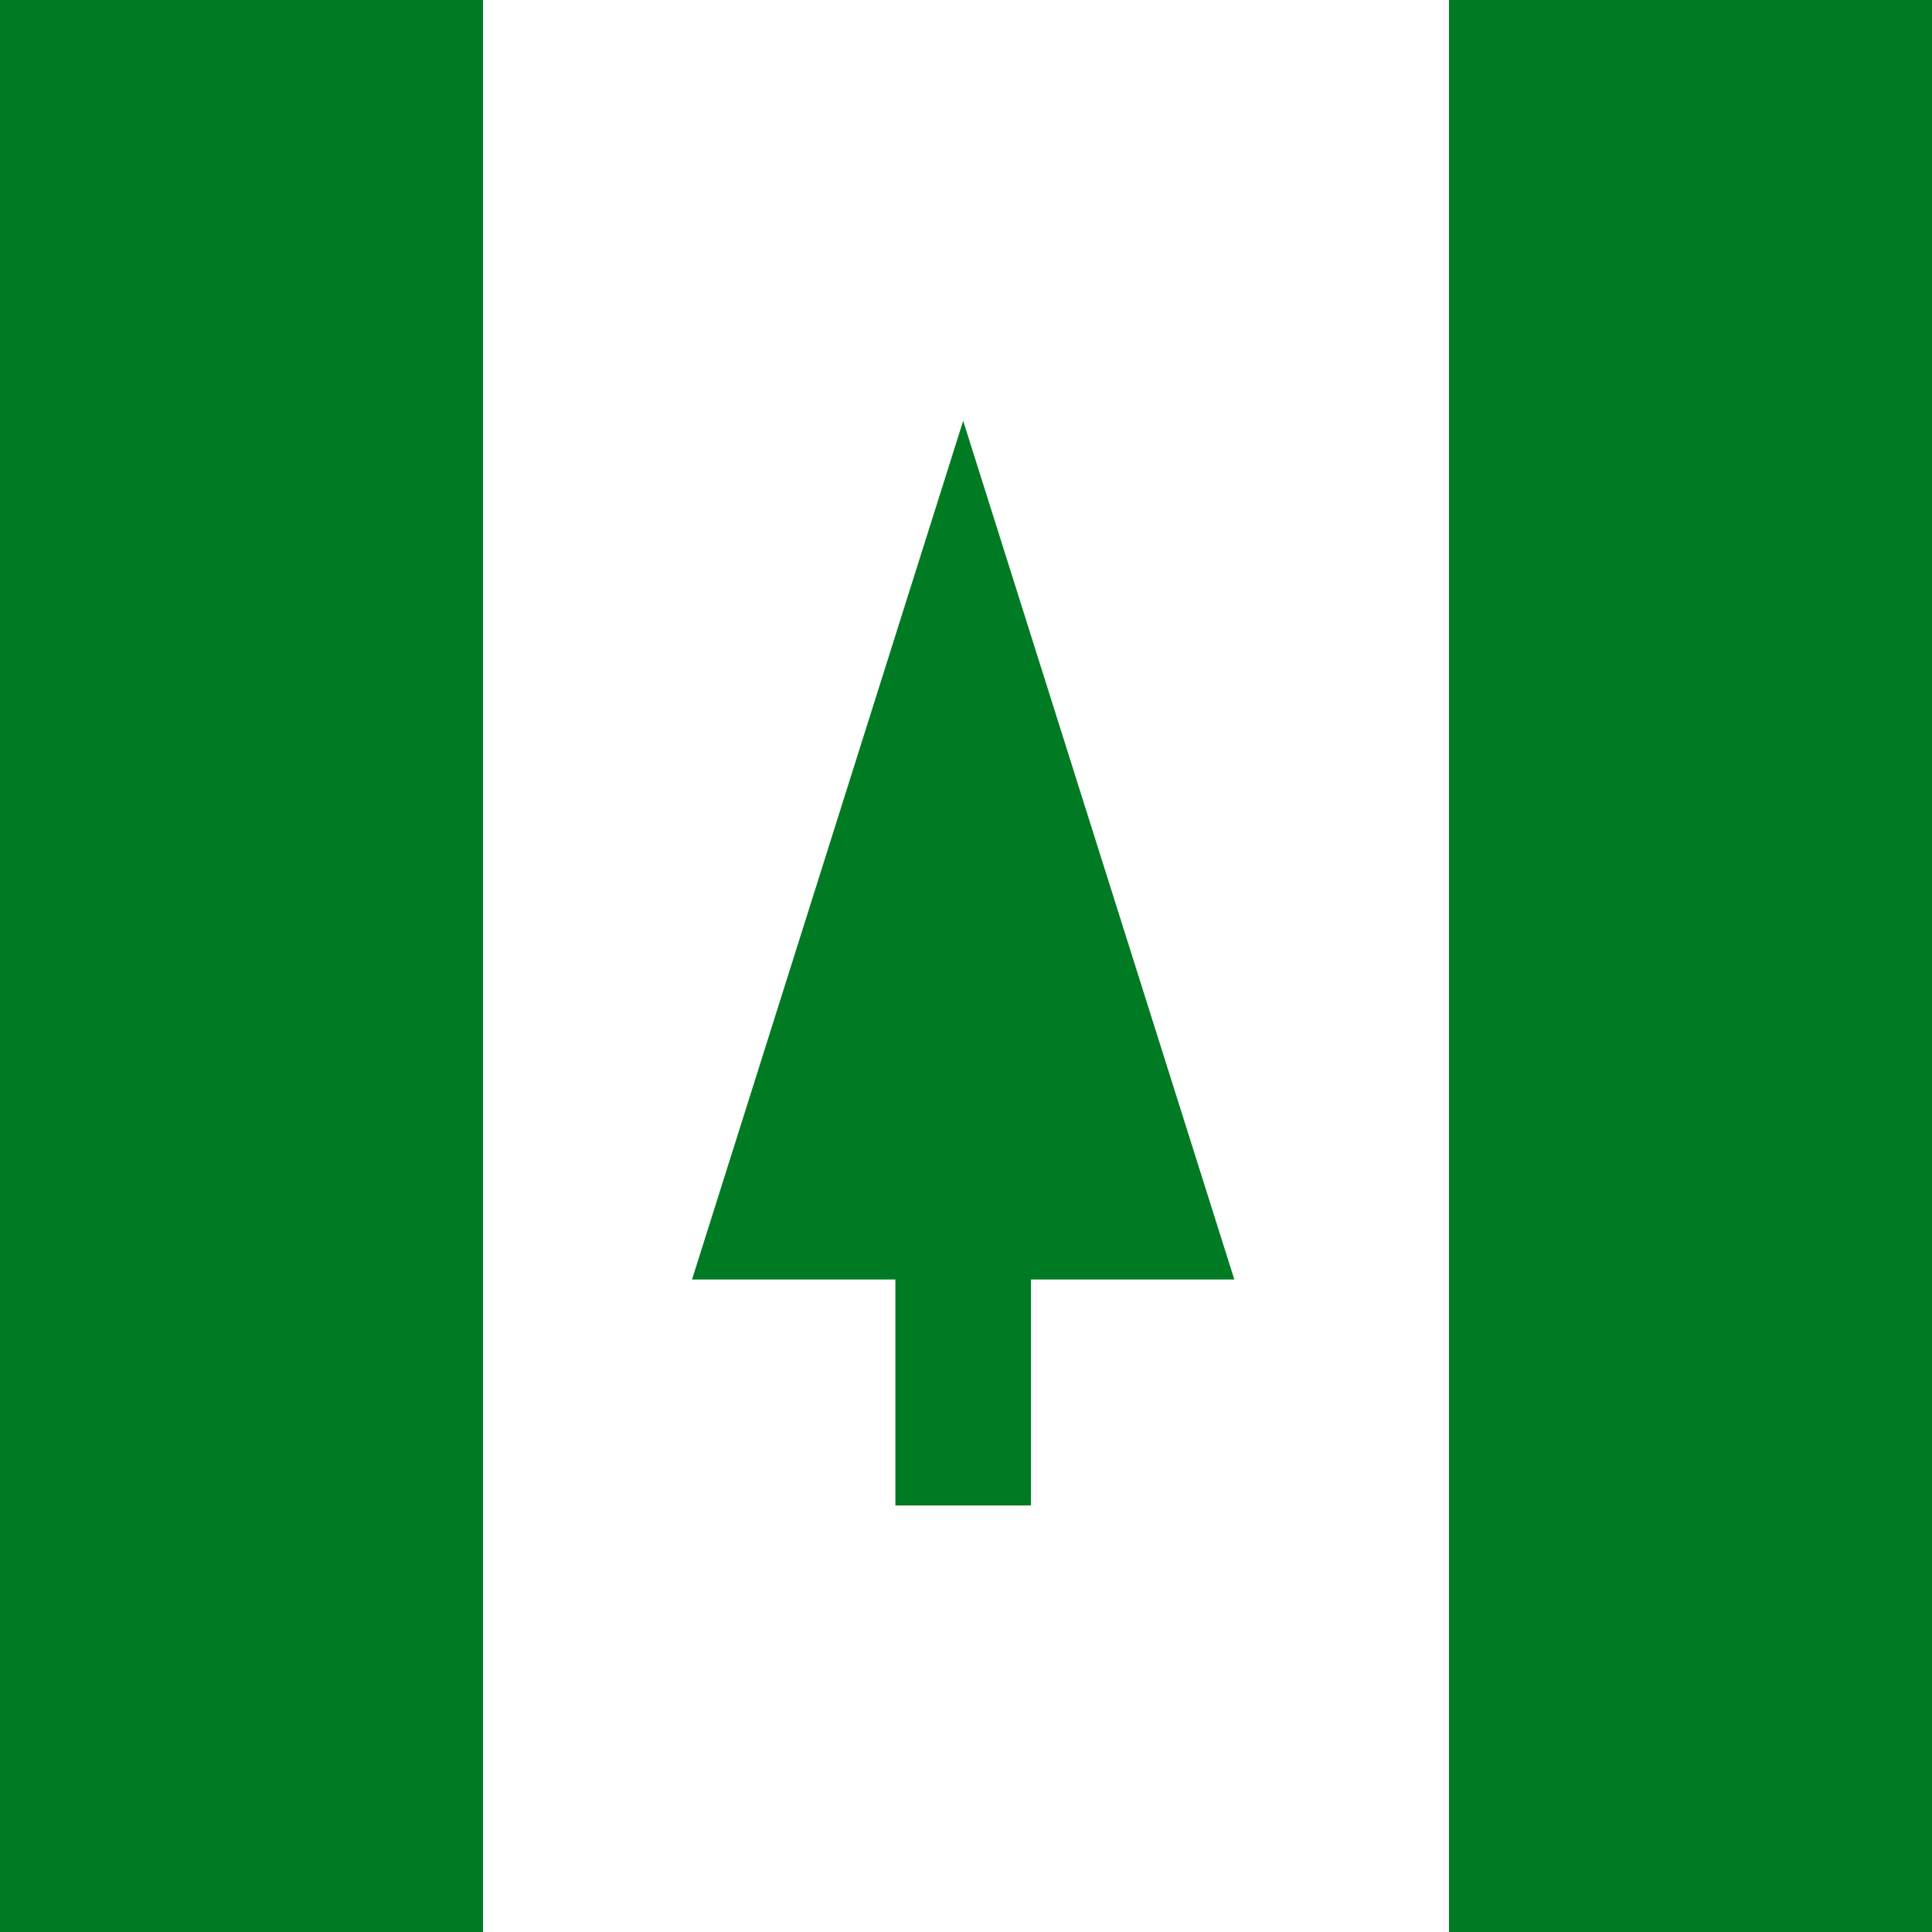
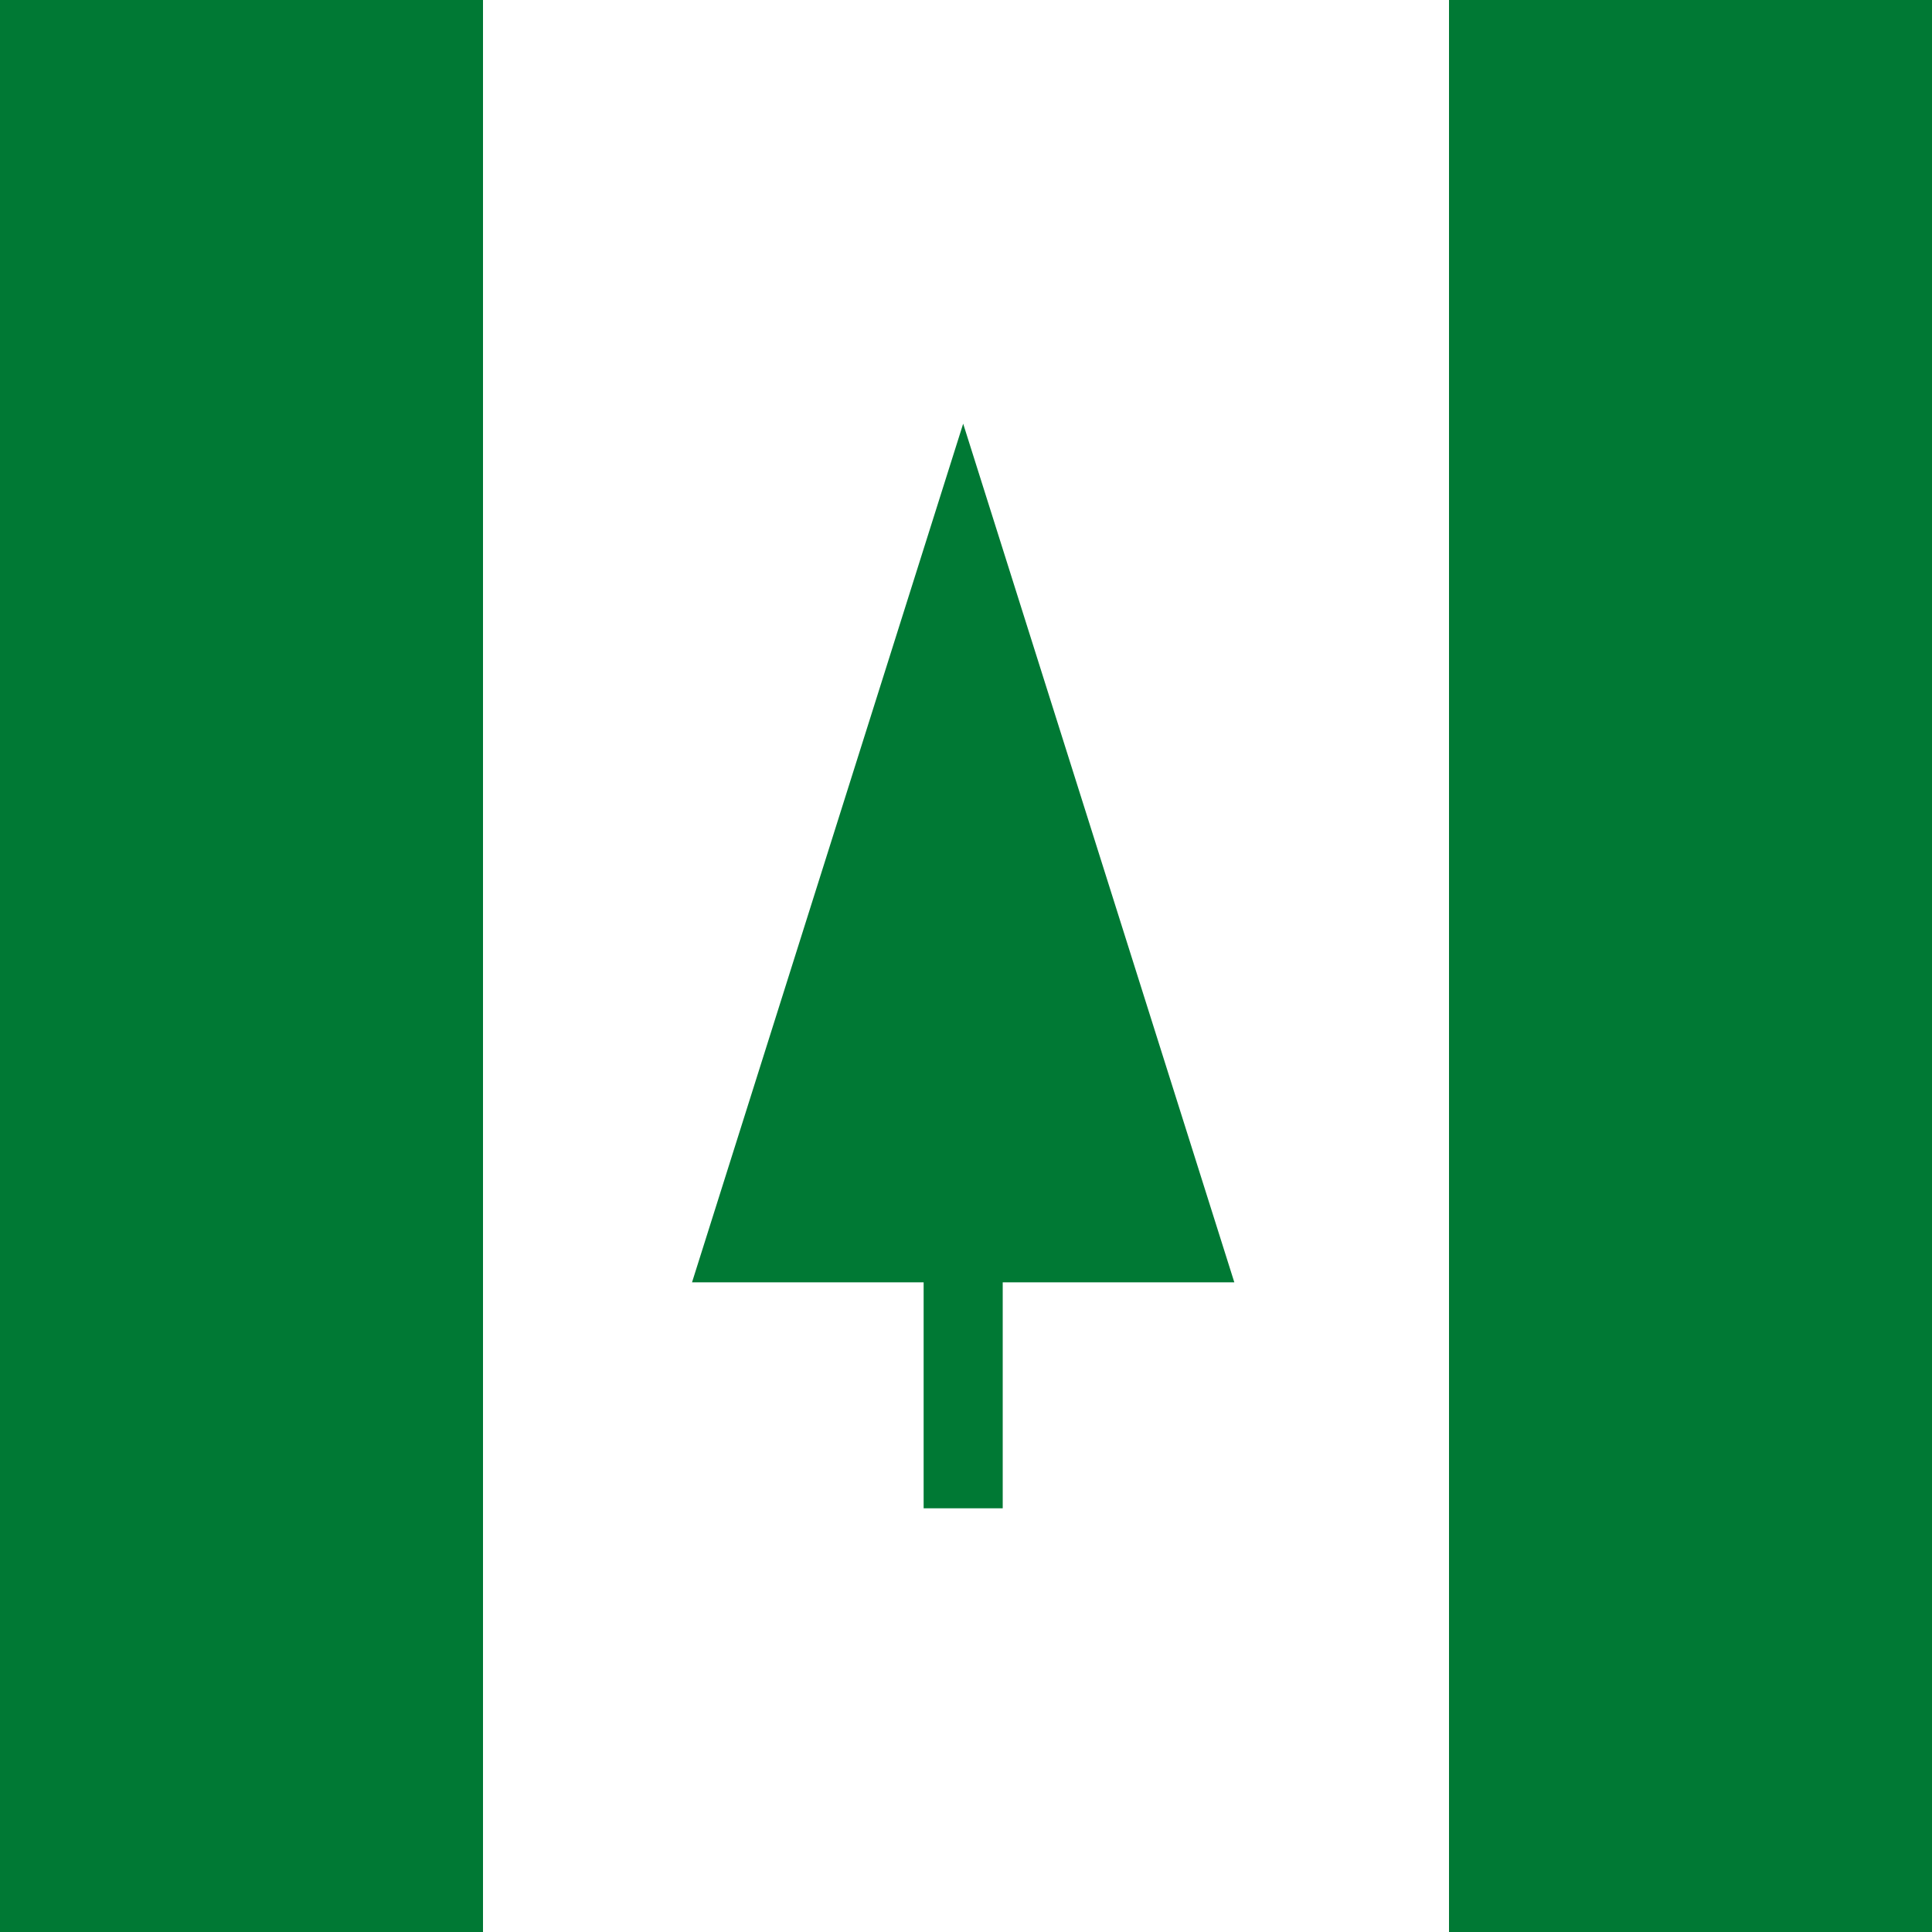
- <svg xmlns="http://www.w3.org/2000/svg" viewBox="85.5 85.5 342 342">
-   <rect y="85.5" fill="#FFFFFF" width="513" height="342" />
-   <g fill="#007b23">
-     <rect y="85.5" width="171" height="342" />
-     <rect x="342" y="85.5" width="171" height="342" />
-     <polygon points="304,311.995 256,159.994 208,311.995 244,311.995 244,351.994 268,351.994 268,311.995  " />
+ <svg xmlns="http://www.w3.org/2000/svg" viewBox="85.5 0 342 342">
+   <rect y="0" fill="#FFFFFF" width="513" height="342" />
+   <g fill="#007934">
+     <rect y="0" width="171" height="342" />
+     <rect x="342" y="0" width="171" height="342" />
+     <polygon points="304,227 256,75 208,227 249,227 249,267 263,267 263,227  " />
  </g>
</svg>
